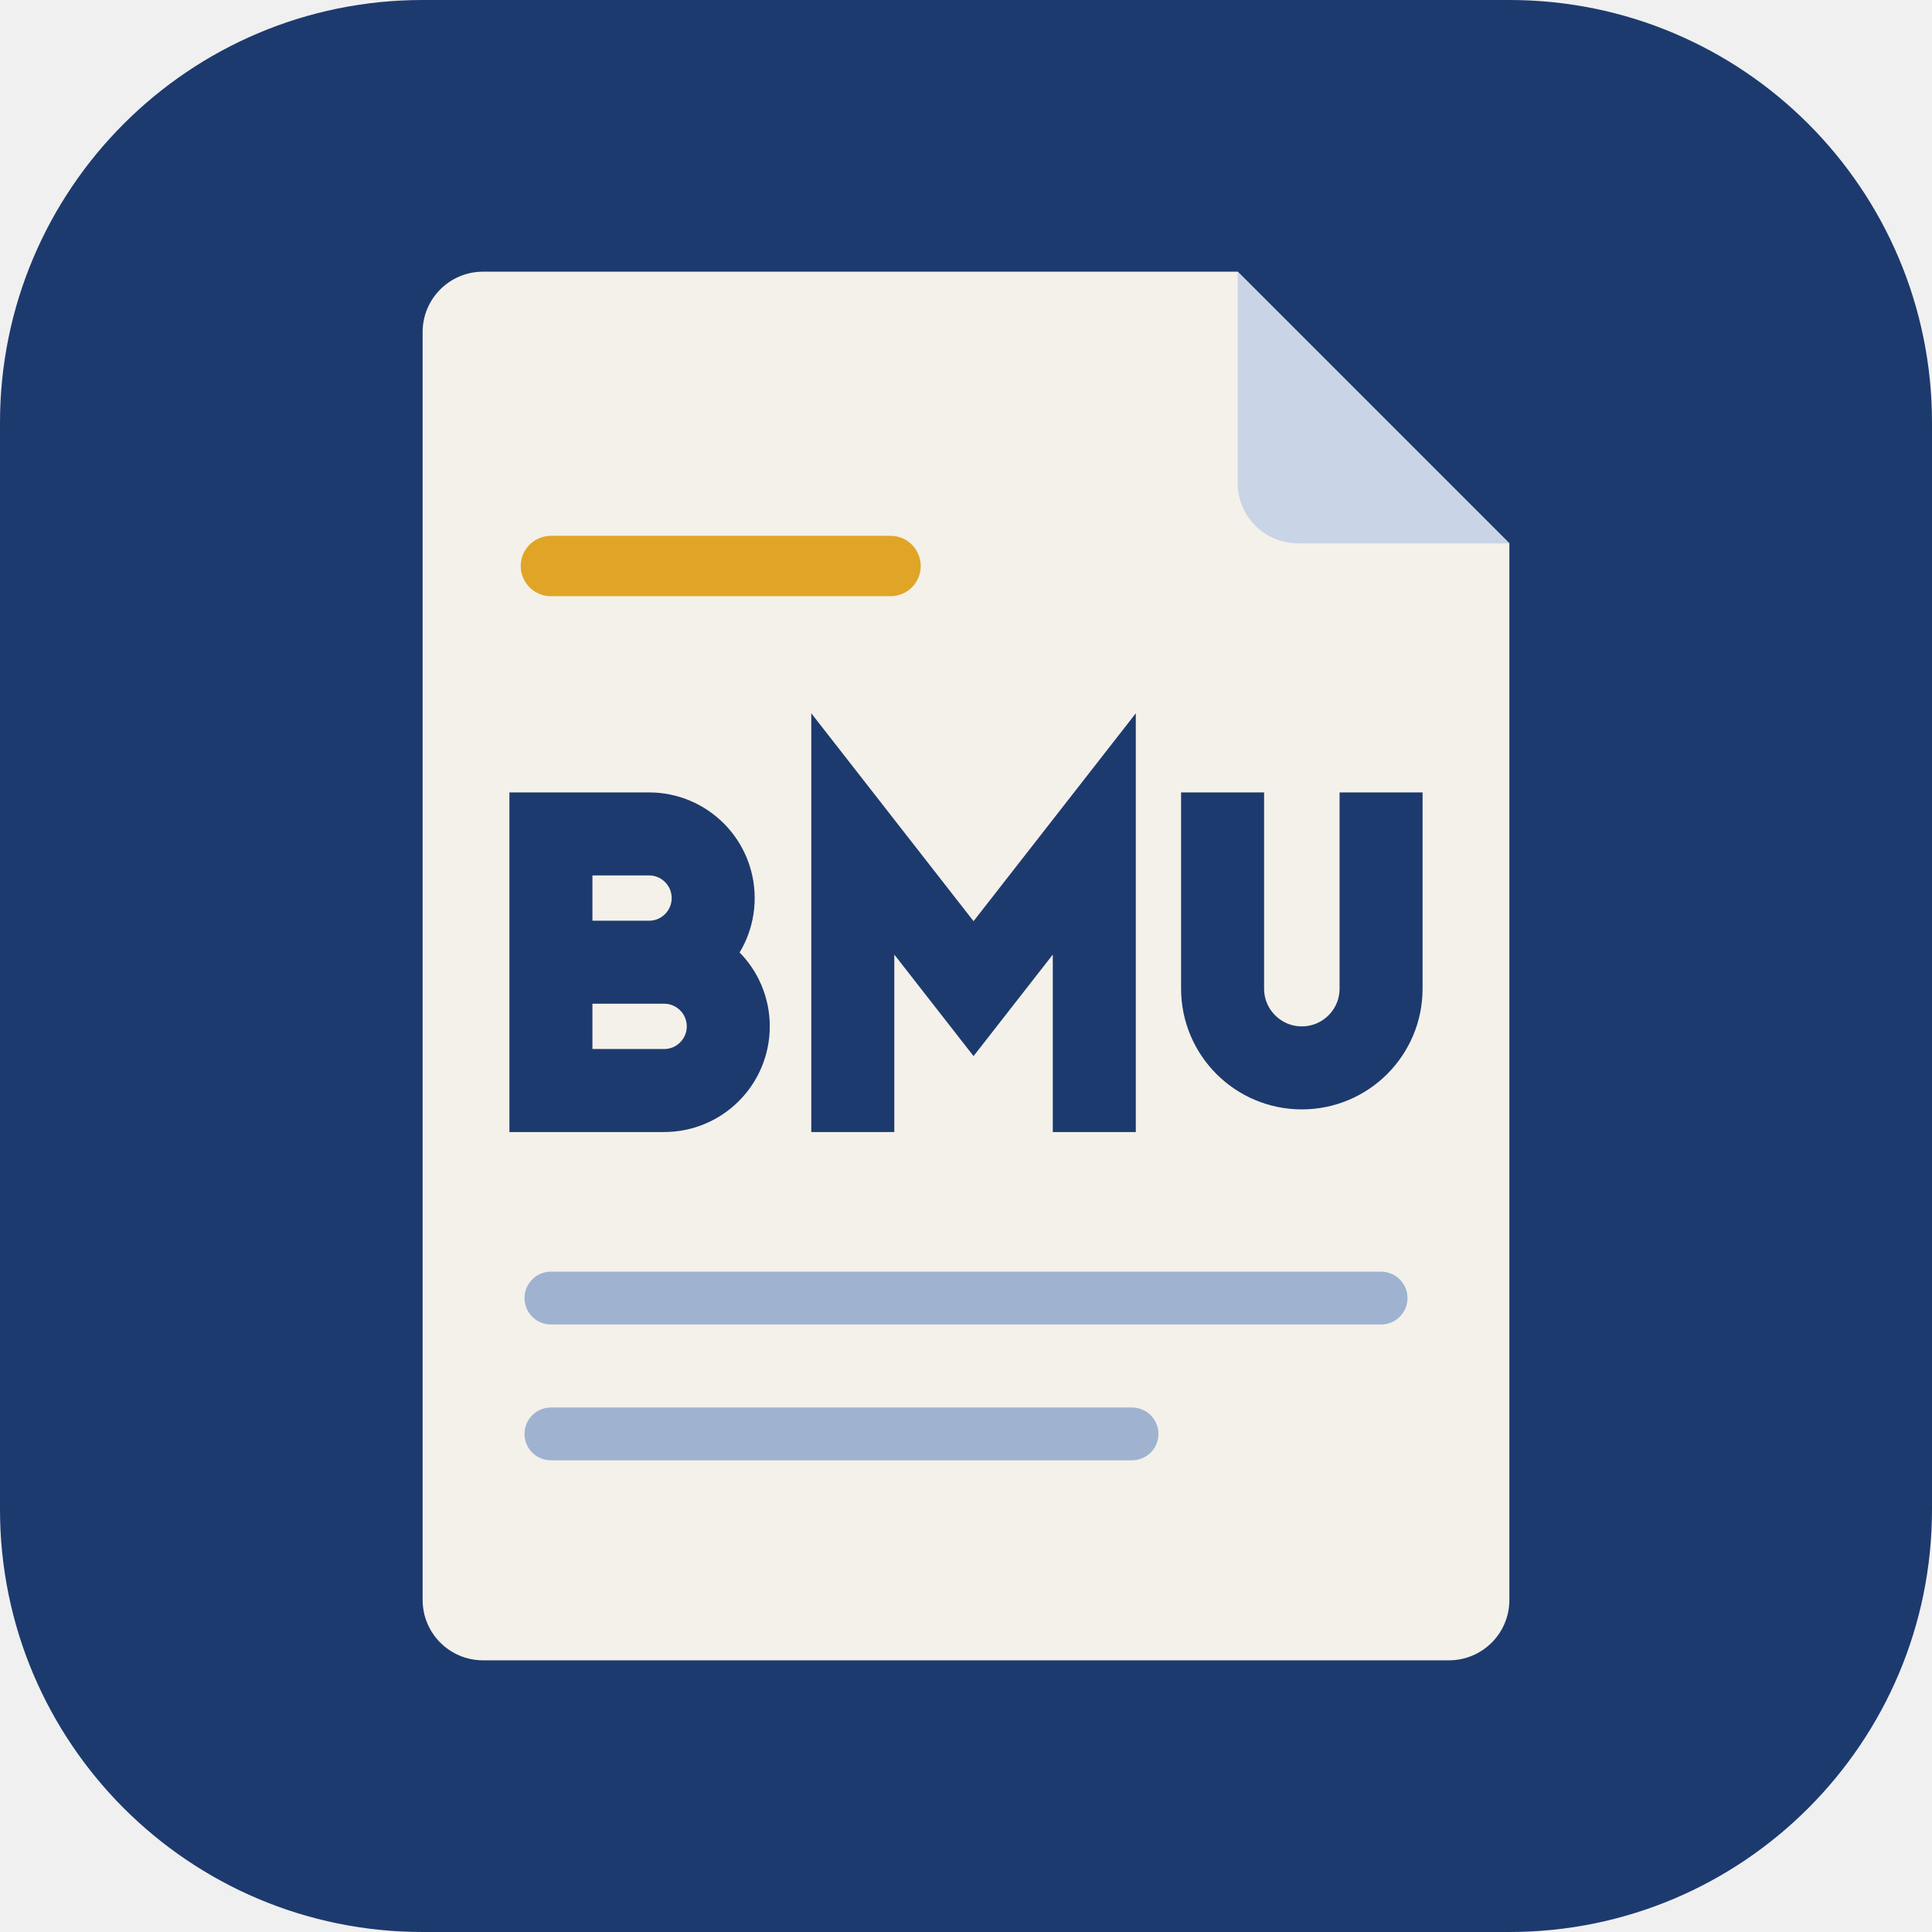
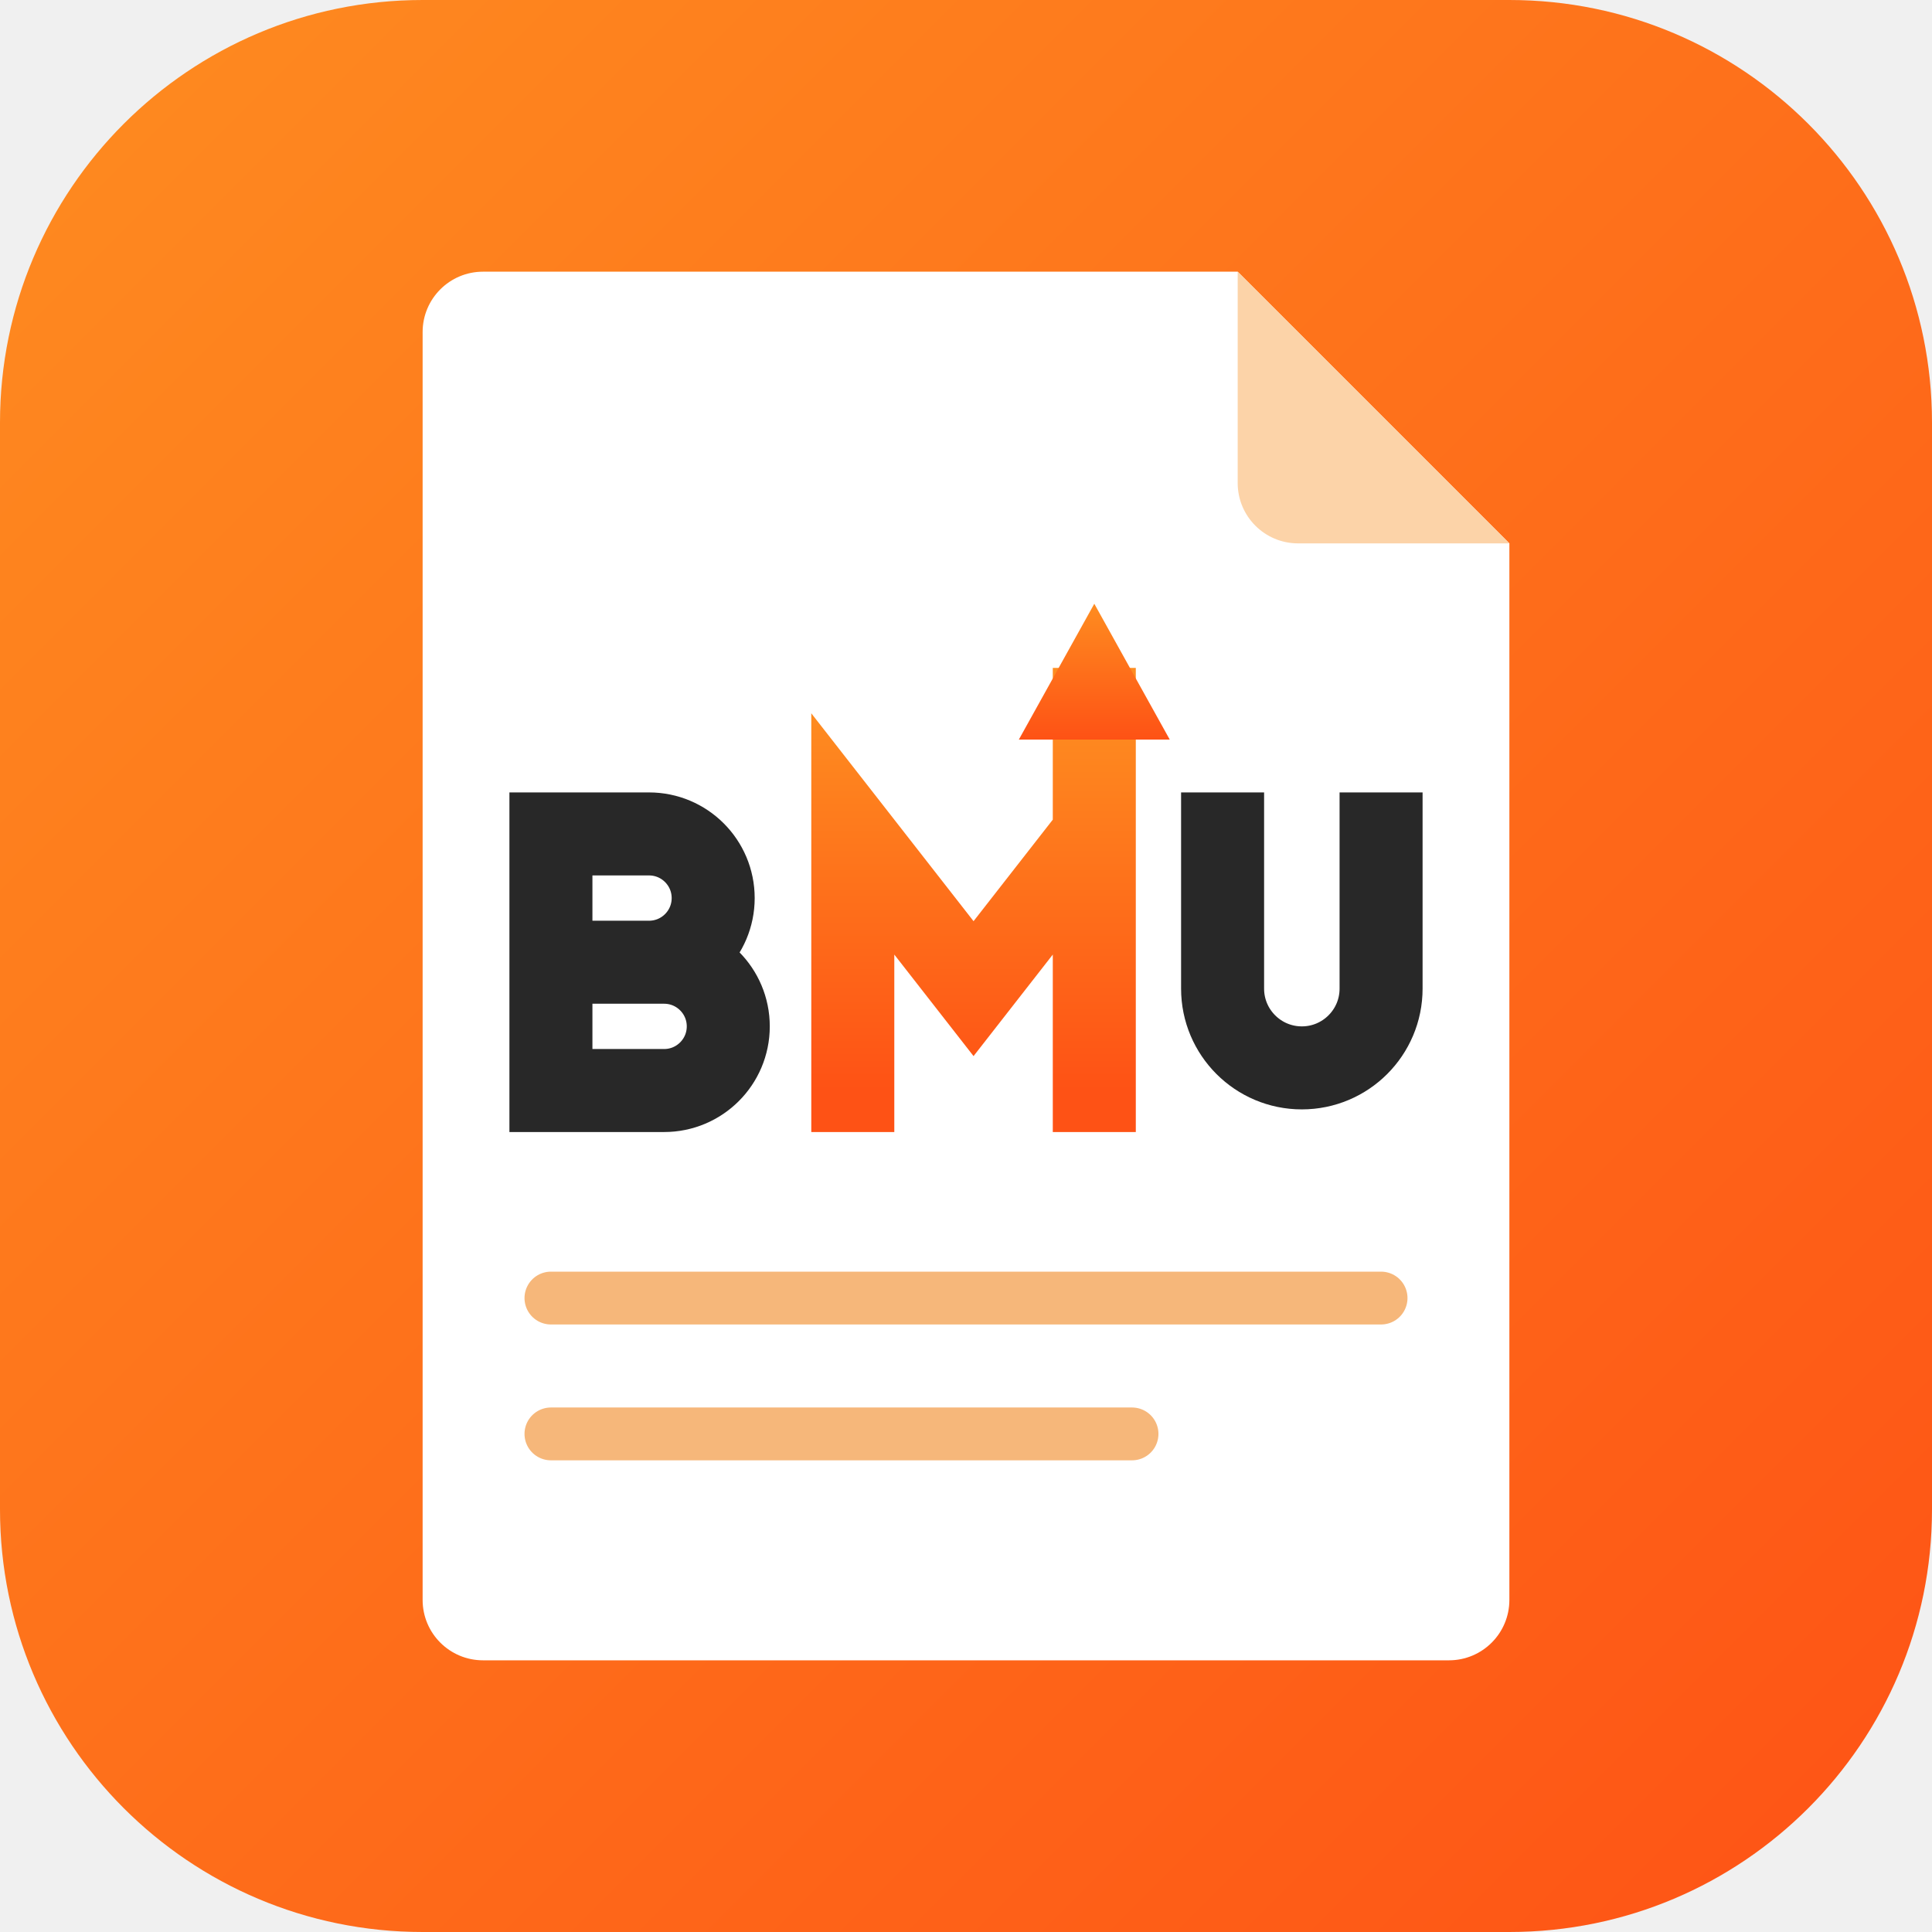
<svg xmlns="http://www.w3.org/2000/svg" viewBox="0 0 512 512">
  <defs>
    <clipPath id="t">
      <rect width="512" height="512" rx="112" />
    </clipPath>
+     <linearGradient id="f" x1="0" y1="0" x2="1" y2="1">
+       <stop offset="0" stop-color="#fe8c20" />
+       <stop offset="1" stop-color="#fe5215" />
+     </linearGradient>
+     <linearGradient id="m" x1="0" y1="1" x2="0" y2="0">
+       <stop offset="0" stop-color="#fe5215" />
+       <stop offset="1" stop-color="#fe8c20" />
+     </linearGradient>
  </defs>
  <g clip-path="url(#t)">
-     <rect width="512" height="512" fill="#1d3a6e" />
-     <path fill="#f4f1ea" d="M128 72H328L400 144V424a16 16 0 0 1-16 16H128a16 16 0 0 1-16-16V88a16 16 0 0 1 16-16z" />
-     <path fill="#c9d4e6" d="M328 72V128a16 16 0 0 0 16 16H400z" />
-     <path fill="none" stroke="#e0a526" stroke-width="16" stroke-linecap="round" d="M146 150H236" />
-     <g fill="none" stroke="#1d3a6e" stroke-width="22" stroke-linejoin="miter" transform="translate(-6 0)">
-       <path d="M152 210V300M152 221H178a17 17 0 0 1 0 34H152M152 255H182a17 17 0 0 1 0 34H152" />
-       <path stroke-linecap="square" d="M232 289V221L264 262L296 221V289" />
-       <path d="M330 210V262a21 21 0 0 0 42 0V210" />
+     <rect width="512" height="512" fill="url(#f)" />
+     <path fill="#ffffff" d="M128 72H328L400 144V424a16 16 0 0 1-16 16H128a16 16 0 0 1-16-16V88a16 16 0 0 1 16-16z" />
+     <path fill="#fcd3a8" d="M328 72V128a16 16 0 0 0 16 16H400z" />
+     <g fill="none" stroke-width="22" stroke-linejoin="miter" transform="translate(-6 0)">
+       <path stroke="#282828" d="M152 210V300M152 221H178a17 17 0 0 1 0 34H152M152 255H182a17 17 0 0 1 0 34H152" />
+       <path stroke="url(#m)" stroke-linecap="square" d="M232 289V221L264 262L296 221V289M296 221V188" />
+       <path fill="url(#m)" stroke="none" d="M276 196L296 160L316 196z" />
+       <path stroke="#282828" d="M330 210V262a21 21 0 0 0 42 0V210" />
    </g>
-     <path fill="none" stroke="#9fb3d1" stroke-width="14" stroke-linecap="round" d="M146 344H366M146 380H300" />
+     <path fill="none" stroke="#f6b77a" stroke-width="14" stroke-linecap="round" d="M146 344H366M146 380H300" />
  </g>
</svg>
